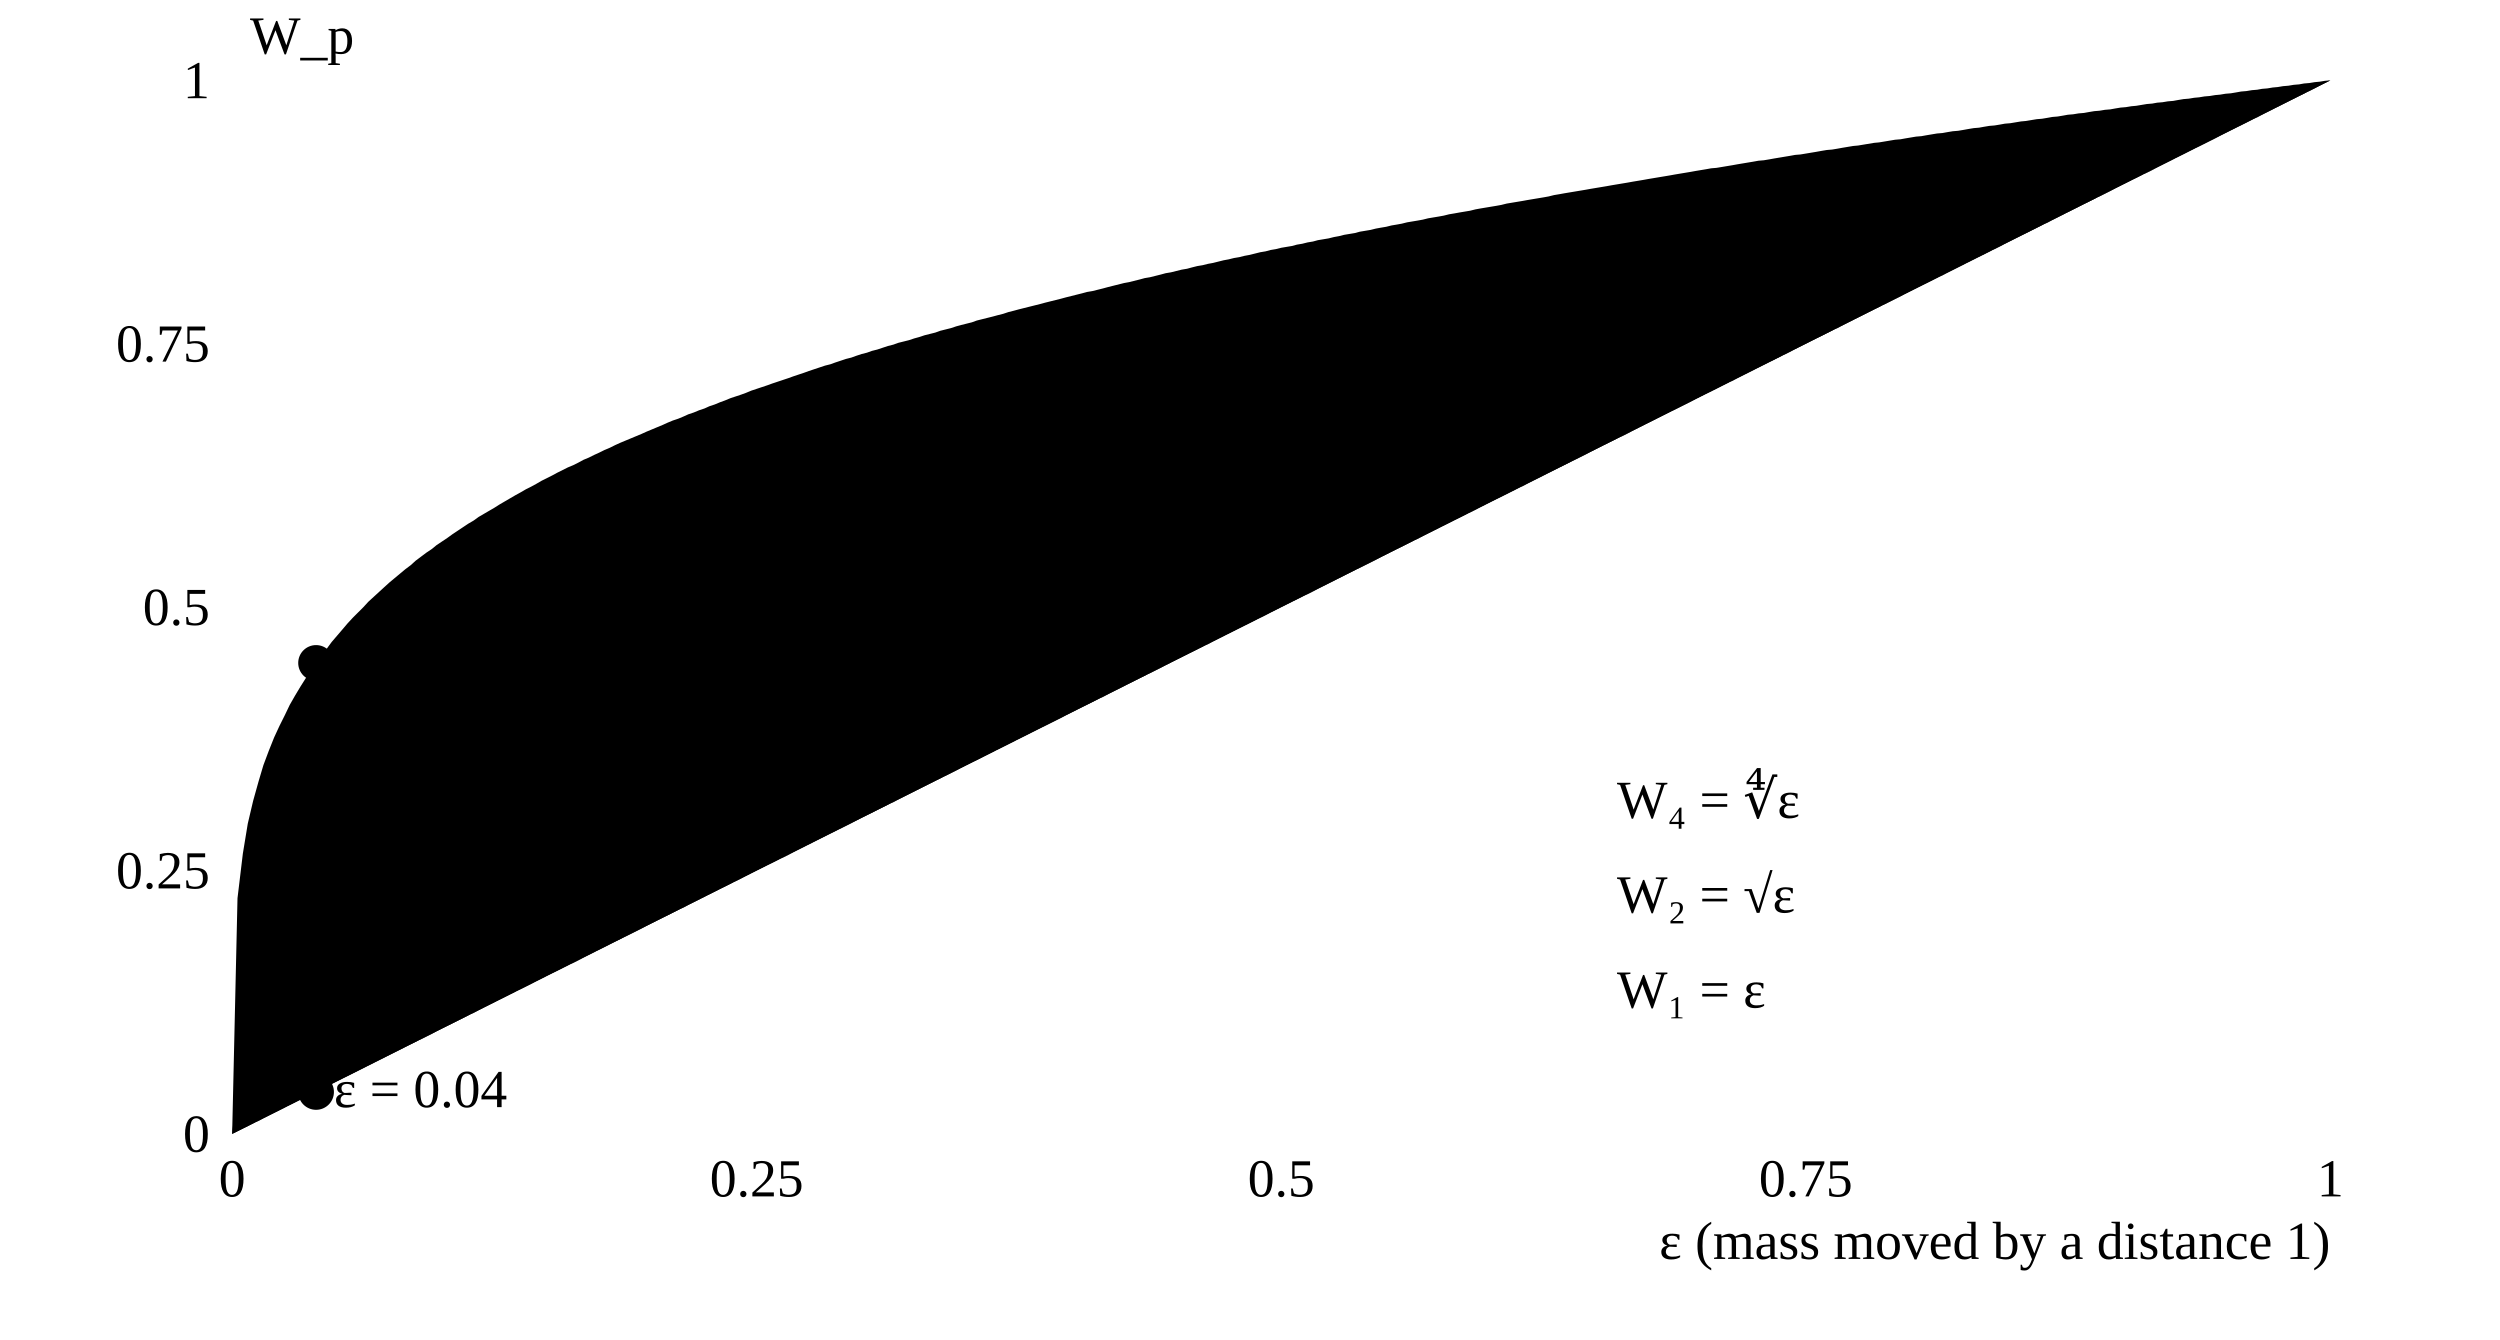
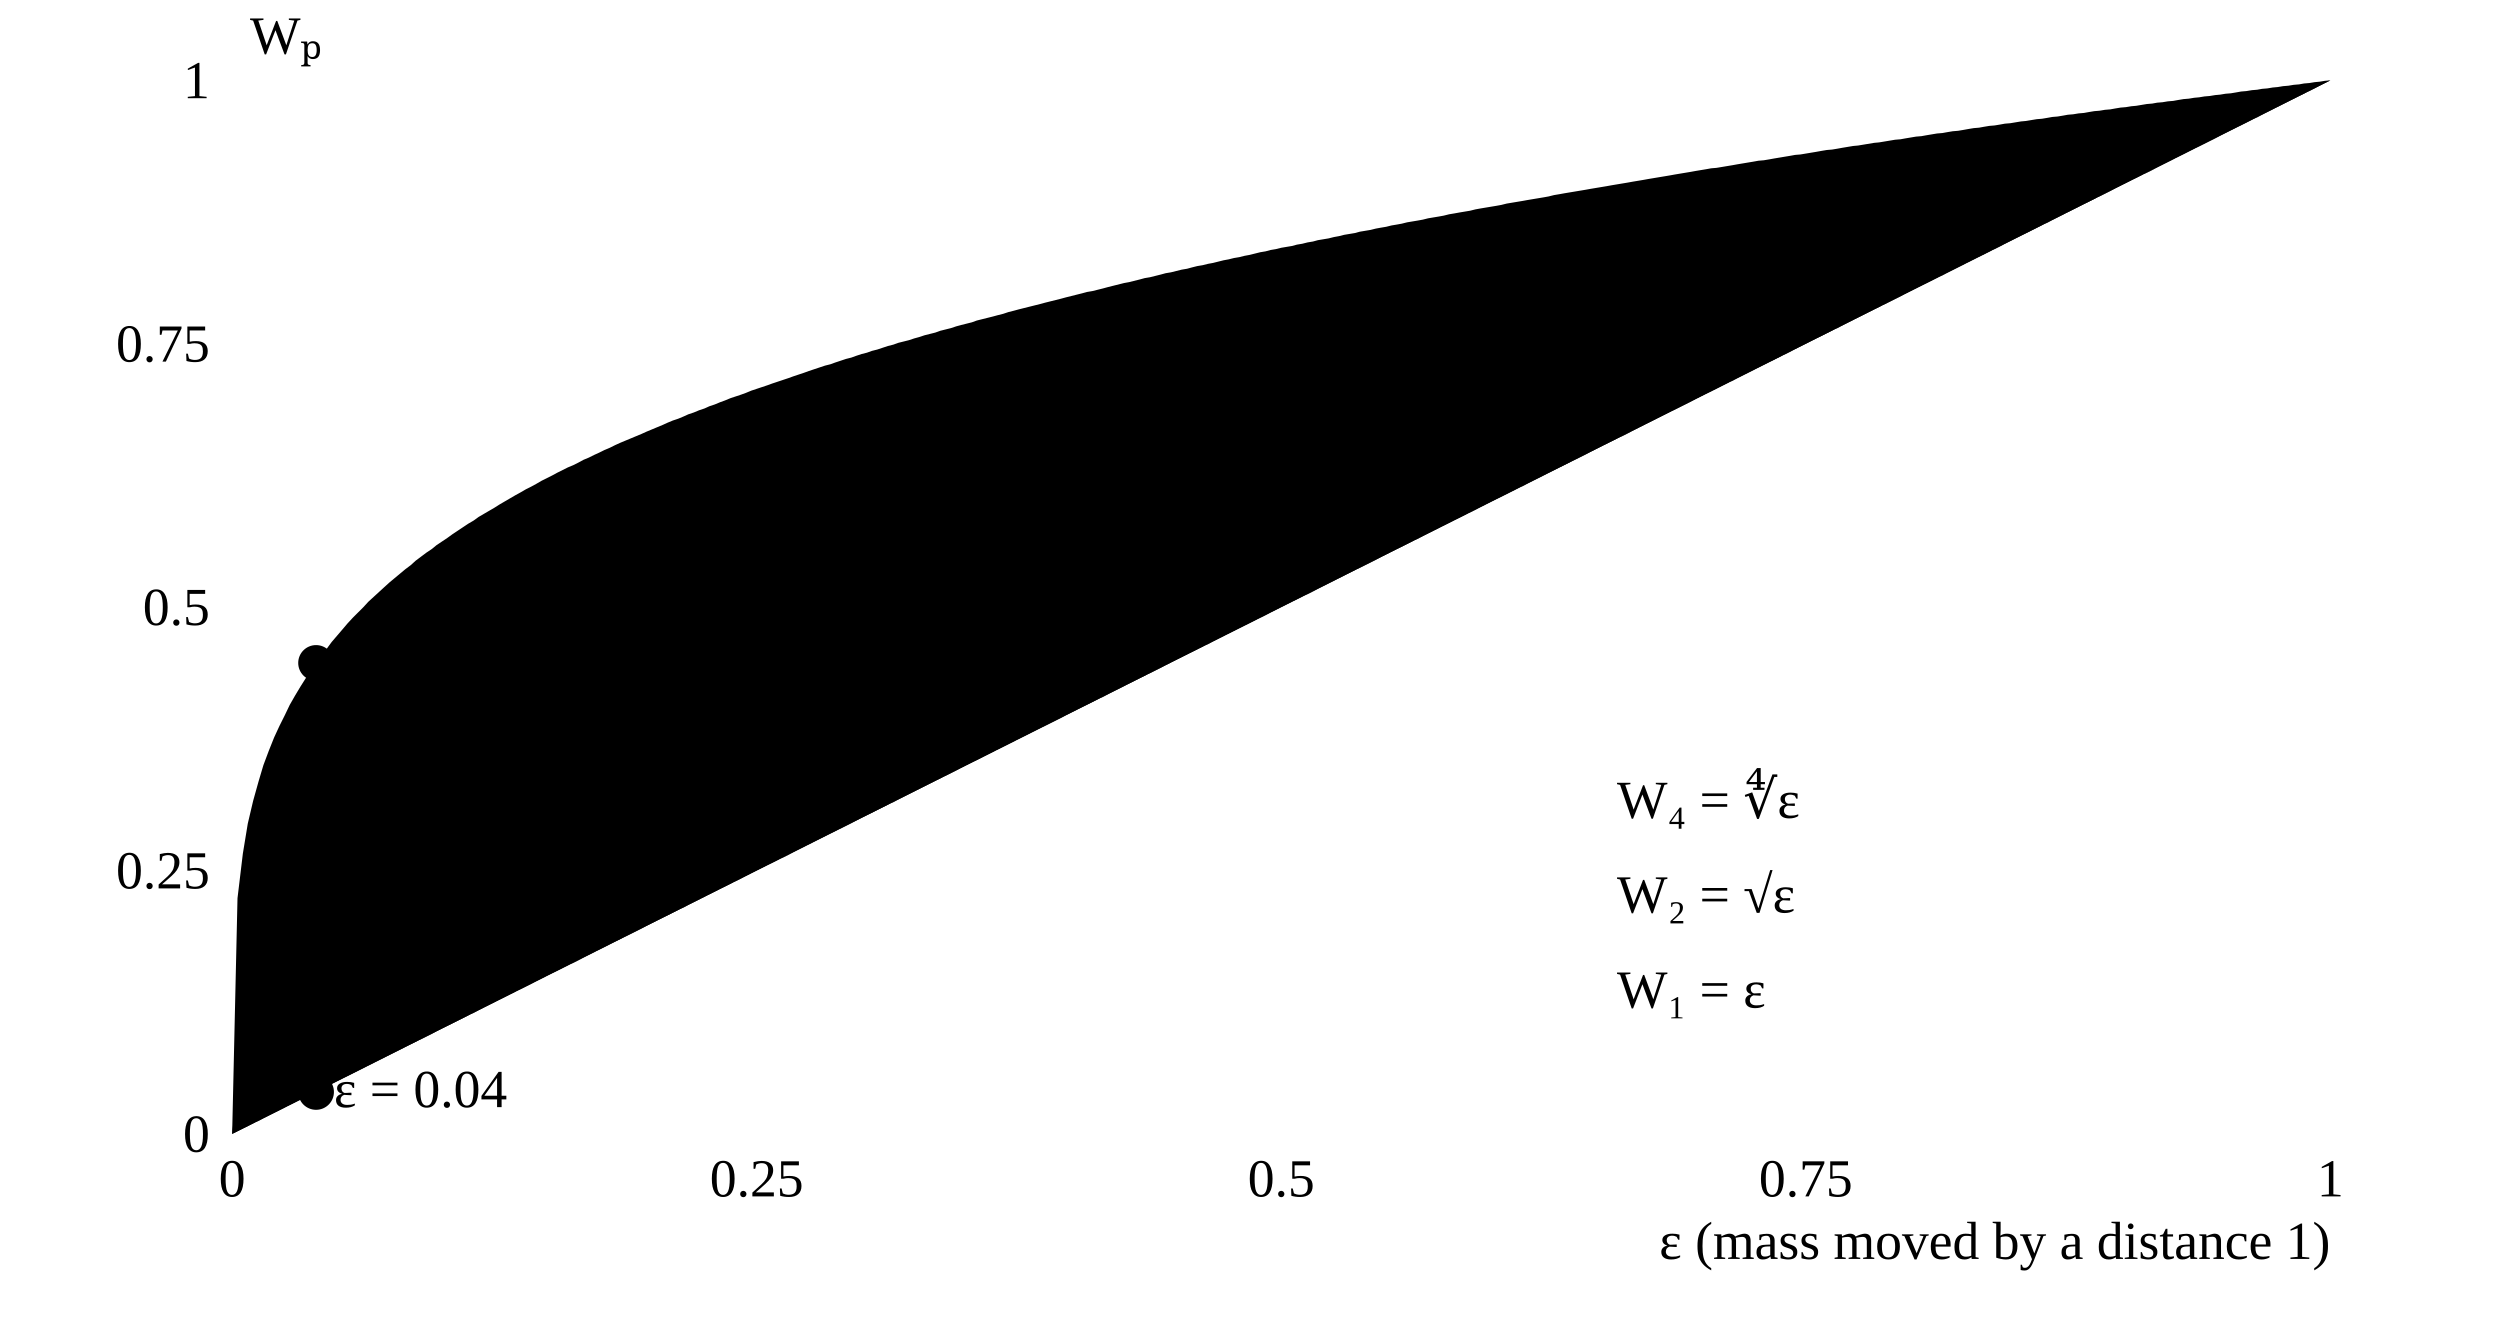
<svg xmlns="http://www.w3.org/2000/svg" viewBox="0 0 560 300" role="img" aria-label="W_p of a small moved mass: epsilon to the power 1/p for p = 1, 2, 4">
  <line x1="52.0" y1="254.0" x2="52.0" y2="18.0" class="gr" />
  <text x="52.0" y="268.0" class="tx-s" text-anchor="middle">0</text>
  <line x1="169.5" y1="254.0" x2="169.5" y2="18.0" class="gr" />
  <text x="169.5" y="268.0" class="tx-s" text-anchor="middle">0.25</text>
  <line x1="287.0" y1="254.0" x2="287.0" y2="18.0" class="gr" />
  <text x="287.0" y="268.0" class="tx-s" text-anchor="middle">0.5</text>
  <line x1="404.5" y1="254.0" x2="404.5" y2="18.0" class="gr" />
  <text x="404.5" y="268.0" class="tx-s" text-anchor="middle">0.75</text>
  <line x1="522.0" y1="254.0" x2="522.0" y2="18.0" class="gr" />
  <text x="522.0" y="268.0" class="tx-s" text-anchor="middle">1</text>
  <line x1="52.0" y1="254.0" x2="522.0" y2="254.0" class="gr" />
  <text x="47.0" y="258.0" class="tx-s" text-anchor="end">0</text>
  <line x1="52.0" y1="195.0" x2="522.0" y2="195.0" class="gr" />
  <text x="47.0" y="199.0" class="tx-s" text-anchor="end">0.25</text>
  <line x1="52.0" y1="136.0" x2="522.0" y2="136.0" class="gr" />
  <text x="47.0" y="140.0" class="tx-s" text-anchor="end">0.5</text>
  <line x1="52.0" y1="77.0" x2="522.0" y2="77.0" class="gr" />
  <text x="47.0" y="81.0" class="tx-s" text-anchor="end">0.75</text>
  <line x1="52.0" y1="18.0" x2="522.0" y2="18.0" class="gr" />
  <text x="47.0" y="22.0" class="tx-s" text-anchor="end">1</text>
  <line x1="52.0" y1="254.0" x2="522.0" y2="254.0" class="ax" />
  <line x1="52.0" y1="254.0" x2="52.0" y2="18.0" class="ax" />
  <text x="522.0" y="282.0" class="tx-s" text-anchor="end">ε (mass moved by a distance 1)</text>
-   <text x="56.0" y="12.0" class="tx-s" text-anchor="start">W_p</text>
+   <text x="56.0" y="12.0" class="tx-s" text-anchor="start">Wₚ</text>
  <path d="M52.0 254.0L53.2 253.4L54.4 252.8L55.5 252.2L56.7 251.6L57.9 251.1L59.0 250.5L60.2 249.9L61.4 249.3L62.6 248.7L63.8 248.1L64.9 247.5L66.1 246.9L67.3 246.3L68.5 245.7L69.6 245.2L70.8 244.6L72.0 244.0L73.2 243.4L74.3 242.8L75.5 242.2L76.7 241.6L77.8 241.0L79.0 240.4L80.2 239.8L81.4 239.2L82.5 238.7L83.7 238.1L84.9 237.5L86.1 236.9L87.2 236.3L88.4 235.7L89.6 235.1L90.8 234.5L92.0 233.9L93.1 233.3L94.3 232.8L95.5 232.2L96.7 231.6L97.8 231.0L99.0 230.4L100.2 229.8L101.3 229.2L102.5 228.6L103.7 228.0L104.9 227.4L106.1 226.9L107.2 226.3L108.4 225.7L109.6 225.1L110.8 224.5L111.9 223.9L113.1 223.3L114.3 222.7L115.5 222.1L116.6 221.6L117.8 221.0L119.0 220.4L120.1 219.8L121.3 219.2L122.5 218.6L123.7 218.0L124.8 217.4L126.0 216.8L127.2 216.2L128.4 215.7L129.6 215.1L130.7 214.5L131.9 213.9L133.1 213.3L134.2 212.7L135.4 212.1L136.6 211.5L137.8 210.9L138.9 210.3L140.1 209.8L141.3 209.2L142.5 208.6L143.7 208.0L144.8 207.4L146.0 206.8L147.2 206.2L148.4 205.6L149.5 205.0L150.7 204.4L151.9 203.8L153.1 203.3L154.2 202.7L155.4 202.1L156.6 201.5L157.8 200.9L158.9 200.3L160.1 199.7L161.3 199.1L162.4 198.5L163.6 197.9L164.8 197.4L166.0 196.8L167.1 196.2L168.3 195.6L169.5 195.0L170.7 194.4L171.9 193.8L173.0 193.2L174.2 192.6L175.4 192.1L176.6 191.5L177.7 190.9L178.9 190.3L180.1 189.7L181.2 189.1L182.4 188.5L183.6 187.9L184.8 187.3L186.0 186.7L187.1 186.1L188.3 185.6L189.5 185.0L190.7 184.4L191.8 183.8L193.0 183.2L194.2 182.6L195.3 182.0L196.5 181.4L197.7 180.8L198.9 180.2L200.1 179.7L201.2 179.1L202.4 178.5L203.6 177.9L204.8 177.3L205.9 176.7L207.1 176.1L208.3 175.5L209.5 174.9L210.6 174.3L211.8 173.8L213.0 173.2L214.2 172.6L215.3 172.0L216.5 171.4L217.7 170.8L218.8 170.2L220.0 169.6L221.2 169.0L222.4 168.4L223.5 167.9L224.7 167.3L225.9 166.7L227.1 166.1L228.2 165.5L229.4 164.9L230.6 164.3L231.8 163.7L233.0 163.1L234.1 162.6L235.3 162.0L236.5 161.4L237.7 160.8L238.8 160.2L240.0 159.6L241.2 159.0L242.4 158.4L243.5 157.8L244.7 157.2L245.9 156.6L247.1 156.1L248.2 155.5L249.4 154.9L250.6 154.3L251.8 153.7L252.9 153.1L254.1 152.5L255.3 151.9L256.4 151.3L257.6 150.8L258.8 150.2L260.0 149.6L261.1 149.0L262.3 148.4L263.5 147.8L264.7 147.2L265.9 146.6L267.0 146.0L268.2 145.4L269.4 144.8L270.6 144.3L271.7 143.7L272.9 143.1L274.1 142.5L275.2 141.9L276.4 141.3L277.6 140.7L278.8 140.1L279.9 139.5L281.1 138.9L282.3 138.4L283.5 137.8L284.6 137.2L285.8 136.6L287.0 136.0L288.2 135.4L289.4 134.8L290.5 134.2L291.7 133.6L292.9 133.1L294.1 132.5L295.2 131.9L296.4 131.3L297.6 130.7L298.8 130.1L299.9 129.5L301.1 128.9L302.3 128.3L303.5 127.7L304.6 127.2L305.8 126.6L307.0 126.0L308.2 125.4L309.3 124.8L310.5 124.2L311.7 123.6L312.9 123.0L314.0 122.4L315.2 121.8L316.4 121.2L317.6 120.7L318.7 120.1L319.9 119.5L321.1 118.9L322.3 118.3L323.4 117.7L324.6 117.1L325.8 116.5L326.9 115.9L328.1 115.3L329.3 114.8L330.5 114.2L331.6 113.6L332.8 113.0L334.0 112.4L335.2 111.8L336.3 111.2L337.5 110.6L338.7 110.0L339.9 109.4L341.1 108.9L342.2 108.3L343.4 107.7L344.6 107.1L345.8 106.5L346.9 105.9L348.1 105.3L349.3 104.7L350.4 104.1L351.6 103.5L352.8 103.0L354.0 102.4L355.2 101.8L356.3 101.2L357.5 100.6L358.7 100.0L359.9 99.4L361.0 98.8L362.2 98.2L363.4 97.7L364.6 97.1L365.7 96.5L366.9 95.9L368.1 95.3L369.2 94.7L370.4 94.1L371.6 93.5L372.8 92.9L374.0 92.3L375.1 91.8L376.3 91.2L377.5 90.6L378.7 90.0L379.8 89.4L381.0 88.8L382.2 88.2L383.3 87.6L384.5 87.0L385.7 86.4L386.9 85.8L388.1 85.3L389.2 84.7L390.4 84.1L391.6 83.5L392.8 82.9L393.9 82.3L395.1 81.7L396.3 81.1L397.4 80.5L398.6 79.9L399.8 79.4L401.0 78.8L402.1 78.2L403.3 77.6L404.5 77.0L405.7 76.4L406.9 75.8L408.0 75.2L409.2 74.6L410.4 74.0L411.6 73.5L412.7 72.9L413.9 72.3L415.1 71.7L416.2 71.1L417.4 70.5L418.6 69.9L419.8 69.3L420.9 68.7L422.1 68.2L423.3 67.6L424.5 67.0L425.7 66.4L426.8 65.8L428.0 65.2L429.2 64.6L430.4 64.0L431.5 63.4L432.7 62.8L433.9 62.2L435.1 61.7L436.2 61.1L437.4 60.5L438.6 59.9L439.8 59.3L440.9 58.7L442.1 58.1L443.3 57.5L444.4 56.9L445.6 56.3L446.8 55.8L448.0 55.2L449.1 54.6L450.3 54.0L451.5 53.4L452.7 52.8L453.8 52.2L455.0 51.6L456.2 51.0L457.4 50.4L458.6 49.9L459.7 49.3L460.9 48.7L462.1 48.1L463.2 47.5L464.4 46.9L465.6 46.3L466.8 45.7L467.9 45.1L469.1 44.5L470.3 44.0L471.5 43.4L472.7 42.8L473.8 42.2L475.0 41.6L476.2 41.0L477.4 40.4L478.5 39.8L479.7 39.2L480.9 38.7L482.1 38.1L483.2 37.5L484.4 36.9L485.6 36.3L486.8 35.7L487.9 35.1L489.1 34.5L490.3 33.9L491.5 33.3L492.6 32.8L493.8 32.2L495.0 31.6L496.2 31.0L497.3 30.4L498.5 29.8L499.7 29.2L500.9 28.6L502.0 28.0L503.2 27.4L504.4 26.8L505.6 26.3L506.7 25.7L507.9 25.1L509.1 24.5L510.2 23.9L511.4 23.3L512.6 22.7L513.8 22.1L515.0 21.5L516.1 20.9L517.3 20.4L518.5 19.8L519.6 19.2L520.8 18.6L522.0 18.0" class="ln c2" />
  <path d="M52.0 254.0L53.2 242.2L54.4 237.3L55.5 233.6L56.7 230.4L57.9 227.6L59.0 225.1L60.2 222.8L61.4 220.6L62.6 218.6L63.8 216.7L64.9 214.9L66.1 213.1L67.3 211.5L68.5 209.8L69.6 208.3L70.8 206.8L72.0 205.3L73.2 203.9L74.3 202.6L75.5 201.2L76.7 199.9L77.8 198.7L79.0 197.4L80.2 196.2L81.4 195.0L82.5 193.8L83.7 192.7L84.9 191.6L86.1 190.5L87.2 189.4L88.4 188.3L89.6 187.2L90.8 186.2L92.0 185.2L93.1 184.2L94.3 183.2L95.5 182.2L96.7 181.3L97.8 180.3L99.0 179.4L100.2 178.4L101.3 177.5L102.5 176.6L103.7 175.7L104.9 174.8L106.1 174.0L107.2 173.1L108.4 172.2L109.6 171.4L110.8 170.6L111.9 169.7L113.1 168.9L114.3 168.1L115.5 167.3L116.6 166.5L117.8 165.7L119.0 164.9L120.1 164.1L121.3 163.4L122.5 162.6L123.7 161.8L124.8 161.1L126.0 160.3L127.2 159.6L128.4 158.9L129.6 158.1L130.7 157.4L131.9 156.7L133.1 156.0L134.2 155.3L135.4 154.6L136.6 153.9L137.8 153.2L138.9 152.5L140.1 151.8L141.3 151.1L142.5 150.5L143.7 149.8L144.8 149.1L146.0 148.5L147.2 147.8L148.4 147.1L149.5 146.5L150.7 145.9L151.9 145.2L153.1 144.6L154.2 143.9L155.4 143.3L156.6 142.7L157.8 142.1L158.9 141.4L160.1 140.8L161.3 140.2L162.4 139.6L163.6 139.0L164.8 138.4L166.0 137.8L167.1 137.2L168.3 136.6L169.5 136.0L170.7 135.4L171.9 134.8L173.0 134.2L174.2 133.7L175.4 133.1L176.6 132.5L177.7 131.9L178.9 131.4L180.1 130.8L181.2 130.2L182.4 129.7L183.6 129.1L184.8 128.6L186.0 128.0L187.1 127.5L188.3 126.9L189.5 126.4L190.7 125.8L191.8 125.3L193.0 124.7L194.2 124.2L195.3 123.7L196.5 123.1L197.7 122.6L198.9 122.1L200.1 121.5L201.2 121.0L202.4 120.5L203.6 120.0L204.8 119.5L205.9 118.9L207.1 118.4L208.3 117.9L209.5 117.4L210.6 116.9L211.8 116.4L213.0 115.9L214.2 115.4L215.3 114.9L216.5 114.4L217.7 113.9L218.8 113.4L220.0 112.9L221.2 112.4L222.4 111.9L223.5 111.4L224.7 110.9L225.9 110.4L227.1 110.0L228.2 109.5L229.4 109.0L230.6 108.5L231.8 108.0L233.0 107.6L234.1 107.1L235.3 106.6L236.5 106.1L237.7 105.7L238.8 105.2L240.0 104.7L241.2 104.3L242.4 103.8L243.5 103.3L244.7 102.9L245.9 102.4L247.1 102.0L248.2 101.5L249.4 101.1L250.6 100.6L251.8 100.1L252.9 99.7L254.1 99.2L255.3 98.8L256.4 98.3L257.6 97.9L258.8 97.5L260.0 97.0L261.1 96.6L262.3 96.1L263.5 95.7L264.7 95.2L265.9 94.8L267.0 94.4L268.2 93.9L269.4 93.5L270.6 93.1L271.7 92.6L272.9 92.2L274.1 91.8L275.2 91.3L276.4 90.9L277.6 90.5L278.8 90.1L279.9 89.6L281.1 89.2L282.3 88.8L283.5 88.4L284.6 88.0L285.8 87.5L287.0 87.1L288.2 86.7L289.4 86.3L290.5 85.9L291.7 85.5L292.9 85.0L294.1 84.6L295.2 84.2L296.4 83.8L297.6 83.4L298.8 83.0L299.9 82.6L301.1 82.2L302.3 81.8L303.5 81.4L304.6 81.0L305.8 80.6L307.0 80.2L308.2 79.8L309.3 79.4L310.5 79.0L311.7 78.6L312.9 78.2L314.0 77.8L315.2 77.4L316.4 77.0L317.6 76.6L318.7 76.2L319.9 75.8L321.1 75.4L322.3 75.0L323.4 74.7L324.6 74.3L325.8 73.9L326.9 73.5L328.1 73.1L329.3 72.7L330.5 72.3L331.6 72.0L332.8 71.6L334.0 71.2L335.2 70.8L336.3 70.4L337.5 70.1L338.7 69.7L339.9 69.3L341.1 68.9L342.2 68.5L343.4 68.2L344.6 67.8L345.8 67.4L346.9 67.1L348.1 66.7L349.3 66.3L350.4 65.9L351.6 65.6L352.8 65.2L354.0 64.8L355.2 64.5L356.3 64.1L357.5 63.7L358.7 63.4L359.9 63.0L361.0 62.6L362.2 62.3L363.4 61.9L364.6 61.5L365.7 61.2L366.9 60.8L368.1 60.5L369.2 60.1L370.4 59.7L371.6 59.4L372.8 59.0L374.0 58.7L375.1 58.3L376.3 58.0L377.5 57.6L378.7 57.3L379.8 56.9L381.0 56.5L382.2 56.2L383.3 55.8L384.5 55.5L385.7 55.1L386.9 54.8L388.1 54.4L389.2 54.1L390.4 53.7L391.6 53.4L392.8 53.1L393.9 52.7L395.1 52.4L396.3 52.0L397.4 51.7L398.6 51.3L399.8 51.0L401.0 50.6L402.1 50.3L403.3 50.0L404.5 49.6L405.7 49.3L406.9 48.9L408.0 48.6L409.2 48.3L410.4 47.9L411.6 47.6L412.7 47.2L413.9 46.9L415.1 46.6L416.2 46.2L417.4 45.9L418.6 45.6L419.8 45.2L420.9 44.9L422.1 44.6L423.3 44.2L424.5 43.9L425.7 43.6L426.8 43.2L428.0 42.9L429.2 42.6L430.4 42.3L431.5 41.9L432.7 41.6L433.9 41.3L435.1 40.9L436.2 40.6L437.4 40.3L438.6 40.0L439.8 39.6L440.9 39.3L442.1 39.0L443.3 38.7L444.4 38.3L445.6 38.0L446.8 37.7L448.0 37.4L449.1 37.1L450.3 36.7L451.5 36.4L452.7 36.1L453.8 35.8L455.0 35.5L456.2 35.1L457.4 34.8L458.6 34.5L459.7 34.2L460.9 33.9L462.1 33.6L463.2 33.2L464.4 32.9L465.6 32.6L466.8 32.3L467.9 32.0L469.1 31.7L470.3 31.4L471.5 31.0L472.7 30.7L473.8 30.4L475.0 30.1L476.2 29.8L477.4 29.5L478.5 29.2L479.7 28.9L480.9 28.6L482.1 28.3L483.2 27.9L484.4 27.6L485.6 27.3L486.8 27.0L487.9 26.7L489.1 26.4L490.3 26.1L491.5 25.8L492.6 25.5L493.8 25.2L495.0 24.9L496.2 24.6L497.3 24.3L498.5 24.0L499.7 23.7L500.9 23.4L502.0 23.1L503.2 22.8L504.4 22.5L505.6 22.2L506.7 21.9L507.9 21.6L509.1 21.3L510.2 21.0L511.4 20.7L512.6 20.4L513.8 20.1L515.0 19.8L516.1 19.5L517.3 19.2L518.5 18.9L519.6 18.6L520.8 18.3L522.0 18.0" class="ln c1" />
  <path d="M52.0 254.0L53.2 201.2L54.4 191.2L55.5 184.5L56.7 179.4L57.9 175.1L59.0 171.4L60.2 168.2L61.4 165.2L62.6 162.6L63.8 160.2L64.9 157.9L66.1 155.8L67.3 153.8L68.5 151.9L69.6 150.1L70.8 148.5L72.0 146.8L73.2 145.3L74.3 143.8L75.5 142.4L76.7 141.0L77.8 139.7L79.0 138.4L80.2 137.2L81.4 136.0L82.5 134.8L83.7 133.7L84.9 132.6L86.1 131.5L87.2 130.5L88.4 129.5L89.6 128.5L90.8 127.5L92.0 126.6L93.1 125.6L94.3 124.7L95.5 123.8L96.7 123.0L97.8 122.1L99.0 121.3L100.2 120.5L101.3 119.7L102.5 118.9L103.7 118.1L104.9 117.3L106.1 116.6L107.2 115.8L108.4 115.1L109.6 114.4L110.8 113.7L111.9 113.0L113.1 112.3L114.3 111.6L115.5 110.9L116.6 110.3L117.8 109.6L119.0 109.0L120.1 108.4L121.3 107.7L122.5 107.1L123.7 106.5L124.8 105.9L126.0 105.3L127.2 104.7L128.4 104.2L129.6 103.6L130.7 103.0L131.9 102.5L133.1 101.9L134.2 101.4L135.4 100.8L136.6 100.3L137.8 99.7L138.9 99.2L140.1 98.7L141.3 98.2L142.5 97.7L143.7 97.2L144.8 96.7L146.0 96.2L147.2 95.7L148.4 95.2L149.5 94.7L150.7 94.2L151.9 93.8L153.1 93.3L154.2 92.8L155.4 92.4L156.6 91.9L157.8 91.5L158.9 91.0L160.1 90.6L161.3 90.1L162.4 89.7L163.6 89.2L164.8 88.8L166.0 88.4L167.1 88.0L168.3 87.5L169.5 87.1L170.7 86.7L171.9 86.3L173.0 85.9L174.2 85.5L175.4 85.1L176.6 84.7L177.7 84.3L178.9 83.9L180.1 83.5L181.2 83.1L182.4 82.7L183.6 82.3L184.8 81.9L186.0 81.6L187.1 81.2L188.3 80.8L189.5 80.4L190.7 80.1L191.8 79.7L193.0 79.3L194.2 79.0L195.3 78.6L196.5 78.3L197.7 77.9L198.9 77.5L200.1 77.2L201.2 76.8L202.4 76.5L203.6 76.2L204.8 75.8L205.9 75.5L207.1 75.1L208.3 74.8L209.5 74.5L210.6 74.1L211.8 73.8L213.0 73.5L214.2 73.1L215.3 72.8L216.5 72.5L217.7 72.2L218.8 71.8L220.0 71.5L221.2 71.2L222.4 70.9L223.5 70.6L224.7 70.3L225.9 69.9L227.1 69.6L228.2 69.3L229.4 69.0L230.6 68.7L231.8 68.4L233.0 68.1L234.1 67.8L235.3 67.5L236.5 67.2L237.7 66.9L238.8 66.6L240.0 66.3L241.2 66.0L242.4 65.7L243.5 65.4L244.7 65.2L245.9 64.9L247.1 64.6L248.2 64.3L249.4 64.0L250.6 63.7L251.8 63.4L252.9 63.2L254.1 62.9L255.3 62.6L256.4 62.3L257.6 62.1L258.8 61.8L260.0 61.5L261.1 61.2L262.3 61.0L263.5 60.7L264.7 60.4L265.9 60.2L267.0 59.9L268.2 59.6L269.4 59.4L270.6 59.1L271.7 58.9L272.9 58.6L274.1 58.3L275.2 58.1L276.4 57.8L277.6 57.6L278.8 57.3L279.9 57.1L281.1 56.8L282.3 56.5L283.5 56.3L284.6 56.0L285.8 55.8L287.0 55.5L288.2 55.3L289.4 55.1L290.5 54.8L291.7 54.6L292.9 54.3L294.1 54.1L295.2 53.8L296.4 53.6L297.6 53.4L298.8 53.1L299.9 52.9L301.1 52.6L302.3 52.4L303.5 52.2L304.6 51.9L305.8 51.7L307.0 51.5L308.2 51.2L309.3 51.0L310.5 50.8L311.7 50.5L312.9 50.3L314.0 50.1L315.2 49.8L316.4 49.6L317.6 49.4L318.7 49.2L319.9 48.9L321.1 48.7L322.3 48.5L323.4 48.3L324.6 48.0L325.8 47.8L326.9 47.6L328.1 47.4L329.3 47.2L330.5 46.9L331.6 46.7L332.8 46.5L334.0 46.3L335.2 46.1L336.3 45.9L337.5 45.6L338.7 45.4L339.9 45.2L341.1 45.0L342.2 44.8L343.4 44.6L344.6 44.4L345.8 44.2L346.9 44.0L348.1 43.7L349.3 43.5L350.4 43.3L351.6 43.1L352.8 42.9L354.0 42.7L355.2 42.5L356.3 42.3L357.5 42.1L358.7 41.9L359.9 41.7L361.0 41.5L362.2 41.3L363.4 41.1L364.6 40.9L365.7 40.7L366.9 40.5L368.1 40.3L369.2 40.1L370.4 39.9L371.6 39.7L372.8 39.5L374.0 39.3L375.1 39.1L376.3 38.9L377.5 38.7L378.7 38.5L379.8 38.3L381.0 38.1L382.2 37.9L383.3 37.7L384.5 37.6L385.7 37.4L386.9 37.2L388.1 37.0L389.2 36.8L390.4 36.6L391.6 36.4L392.8 36.2L393.9 36.0L395.1 35.9L396.3 35.7L397.4 35.5L398.6 35.3L399.8 35.1L401.0 34.9L402.1 34.7L403.3 34.6L404.5 34.4L405.7 34.2L406.9 34.0L408.0 33.8L409.2 33.6L410.4 33.5L411.6 33.3L412.7 33.1L413.9 32.9L415.1 32.7L416.2 32.6L417.4 32.4L418.6 32.2L419.8 32.0L420.9 31.9L422.1 31.7L423.3 31.5L424.5 31.3L425.7 31.2L426.8 31.0L428.0 30.8L429.2 30.6L430.4 30.5L431.5 30.3L432.7 30.1L433.9 29.9L435.1 29.8L436.2 29.6L437.4 29.4L438.6 29.3L439.8 29.1L440.9 28.9L442.1 28.7L443.3 28.6L444.4 28.4L445.6 28.2L446.8 28.1L448.0 27.9L449.1 27.7L450.3 27.6L451.5 27.4L452.7 27.2L453.8 27.1L455.0 26.9L456.2 26.7L457.4 26.6L458.6 26.4L459.7 26.2L460.9 26.1L462.1 25.9L463.2 25.7L464.4 25.6L465.6 25.4L466.8 25.3L467.9 25.1L469.1 24.9L470.3 24.8L471.5 24.6L472.7 24.5L473.8 24.3L475.0 24.1L476.2 24.0L477.4 23.8L478.5 23.7L479.7 23.5L480.9 23.3L482.1 23.2L483.2 23.0L484.4 22.9L485.6 22.7L486.8 22.6L487.9 22.4L489.1 22.2L490.3 22.1L491.5 21.9L492.6 21.8L493.8 21.6L495.0 21.5L496.2 21.3L497.3 21.2L498.5 21.0L499.7 20.9L500.9 20.7L502.0 20.5L503.2 20.4L504.4 20.2L505.6 20.1L506.7 19.9L507.9 19.8L509.1 19.6L510.2 19.5L511.4 19.3L512.6 19.2L513.8 19.0L515.0 18.9L516.1 18.7L517.3 18.6L518.5 18.4L519.6 18.3L520.8 18.1L522.0 18.0" class="ln c5" />
  <line x1="70.8" y1="254.0" x2="70.8" y2="148.5" class="ln cm thin dash" />
  <circle cx="70.8" cy="244.6" r="4" class="f2" />
  <circle cx="70.8" cy="206.8" r="4" class="f1" />
  <circle cx="70.8" cy="148.5" r="4" class="f5" />
  <text x="362.2" y="183.2" class="tx-b t5" text-anchor="start">W₄ = ∜ε</text>
  <text x="362.2" y="204.4" class="tx-b t1" text-anchor="start">W₂ = √ε</text>
  <text x="362.2" y="225.7" class="tx-b t2" text-anchor="start">W₁ = ε</text>
  <text x="74.8" y="248.0" class="tx-s" text-anchor="start">ε = 0.04</text>
</svg>
